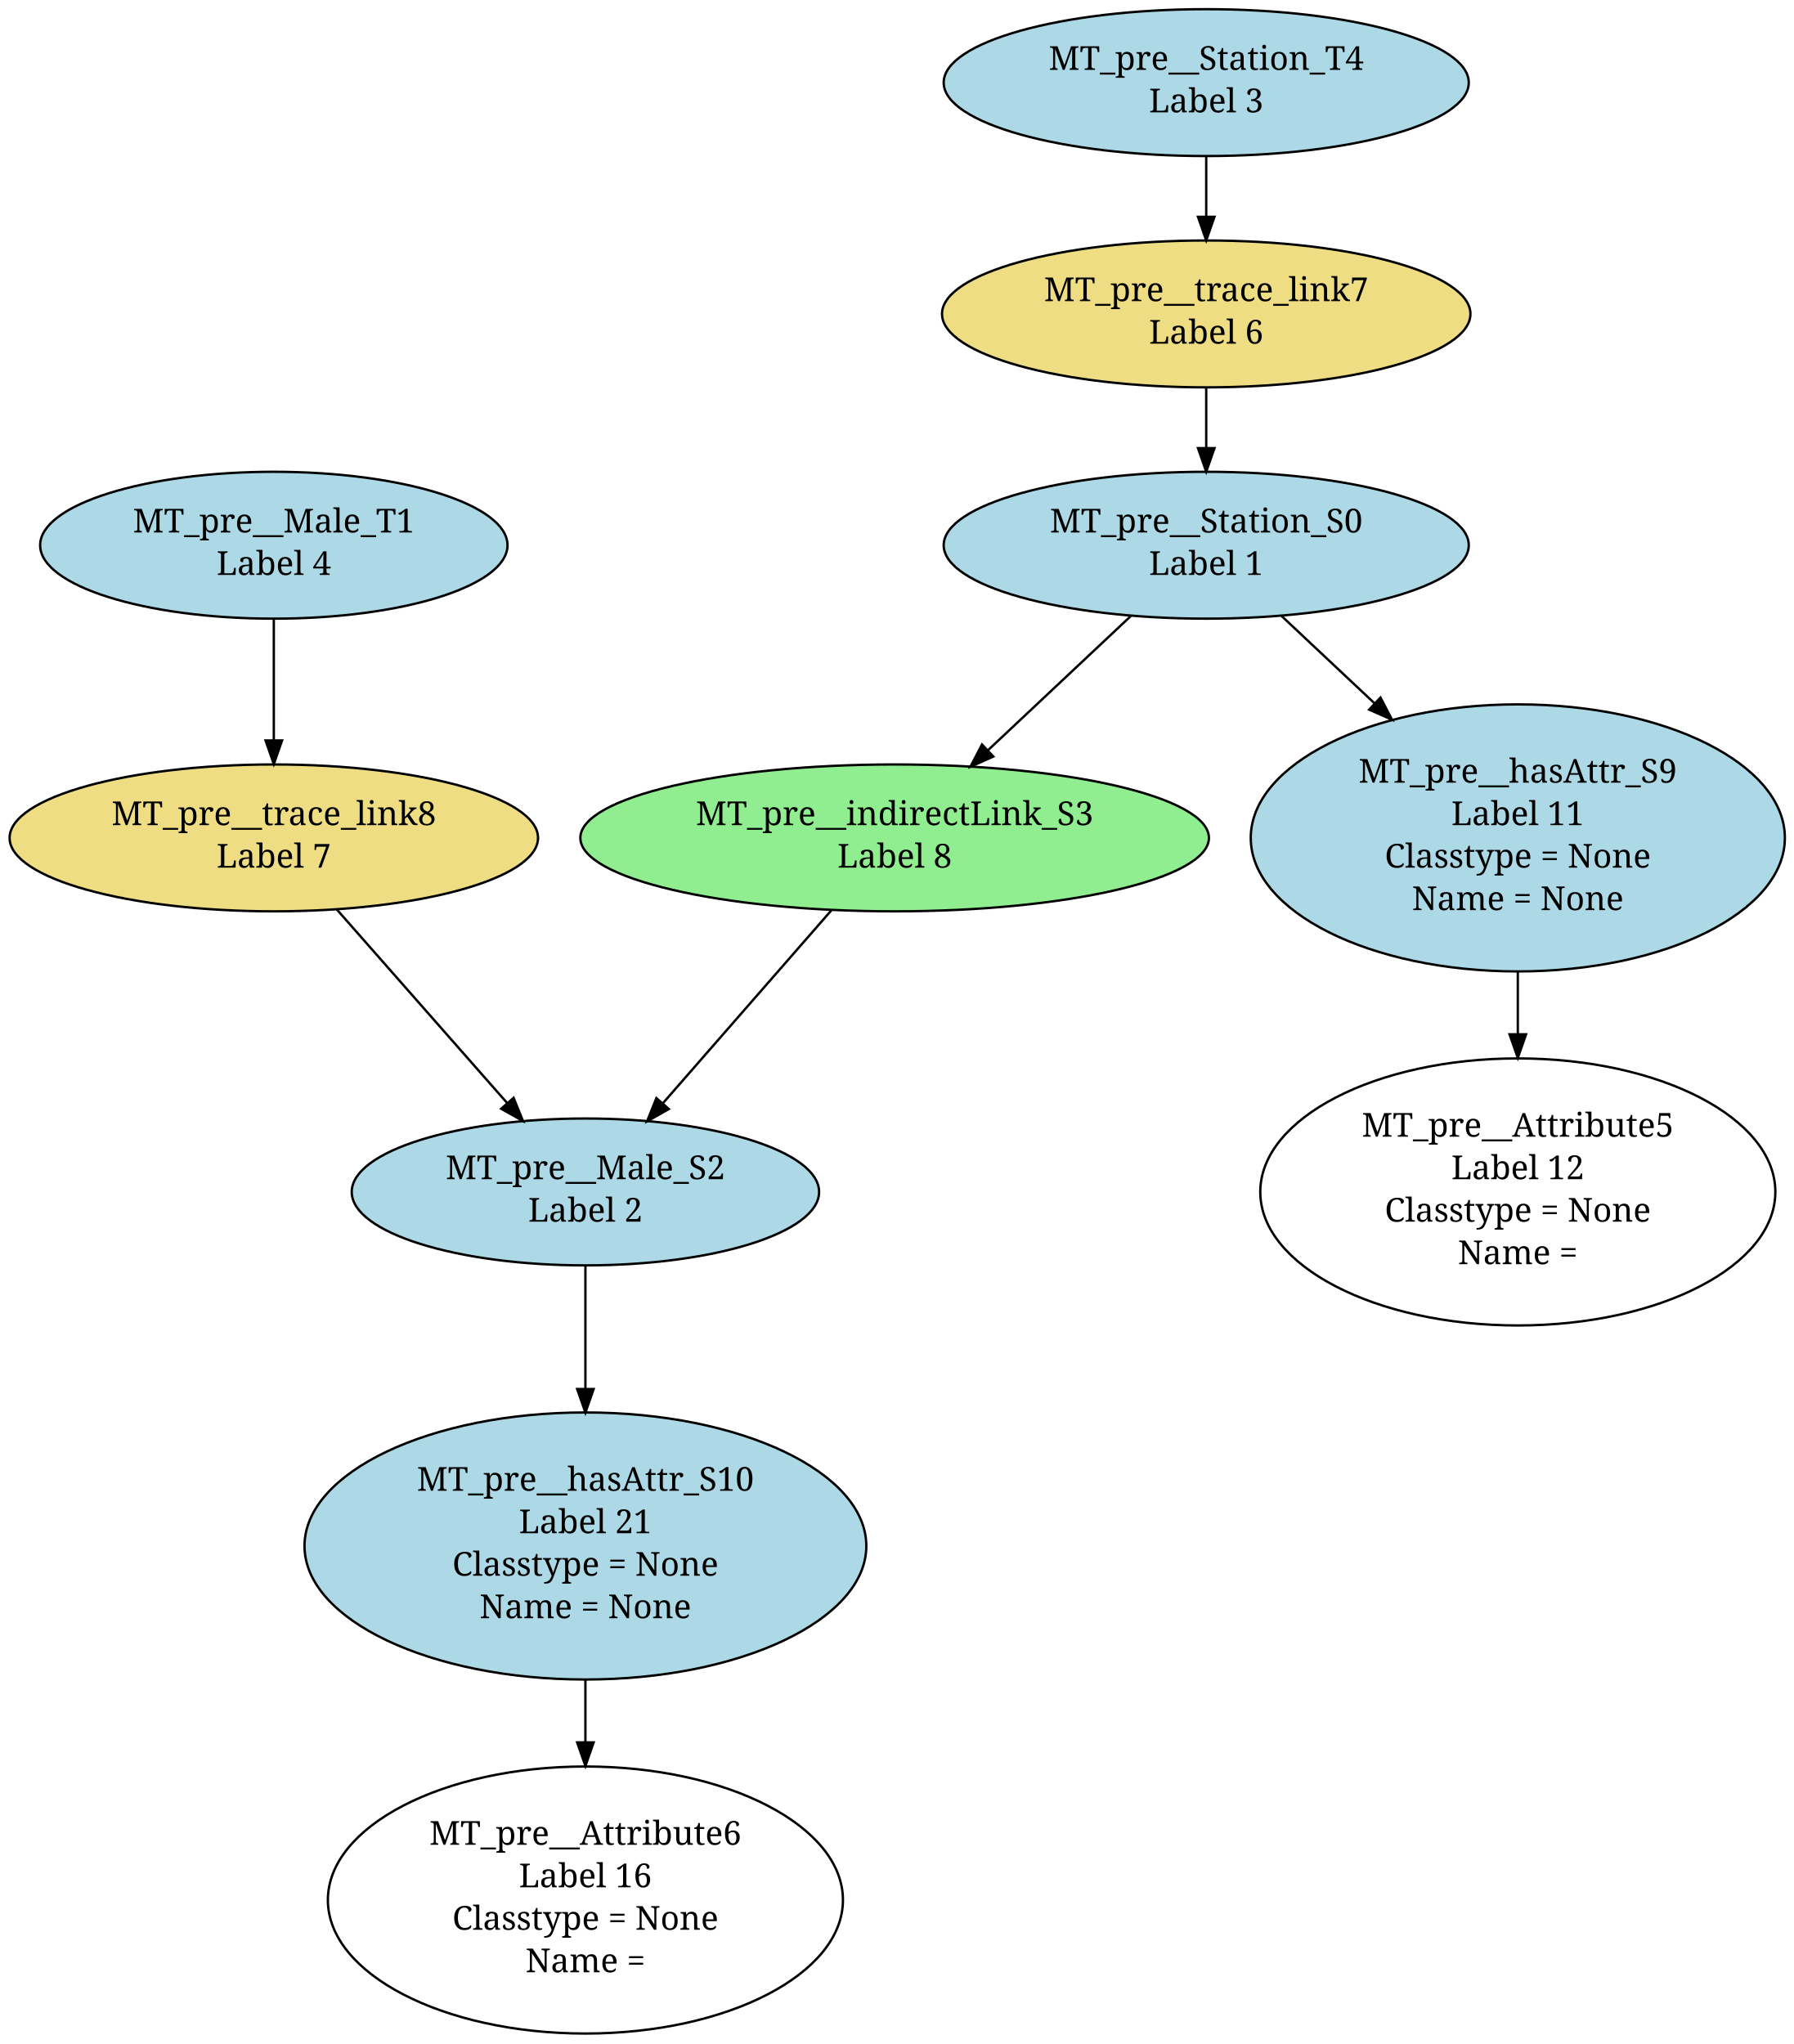
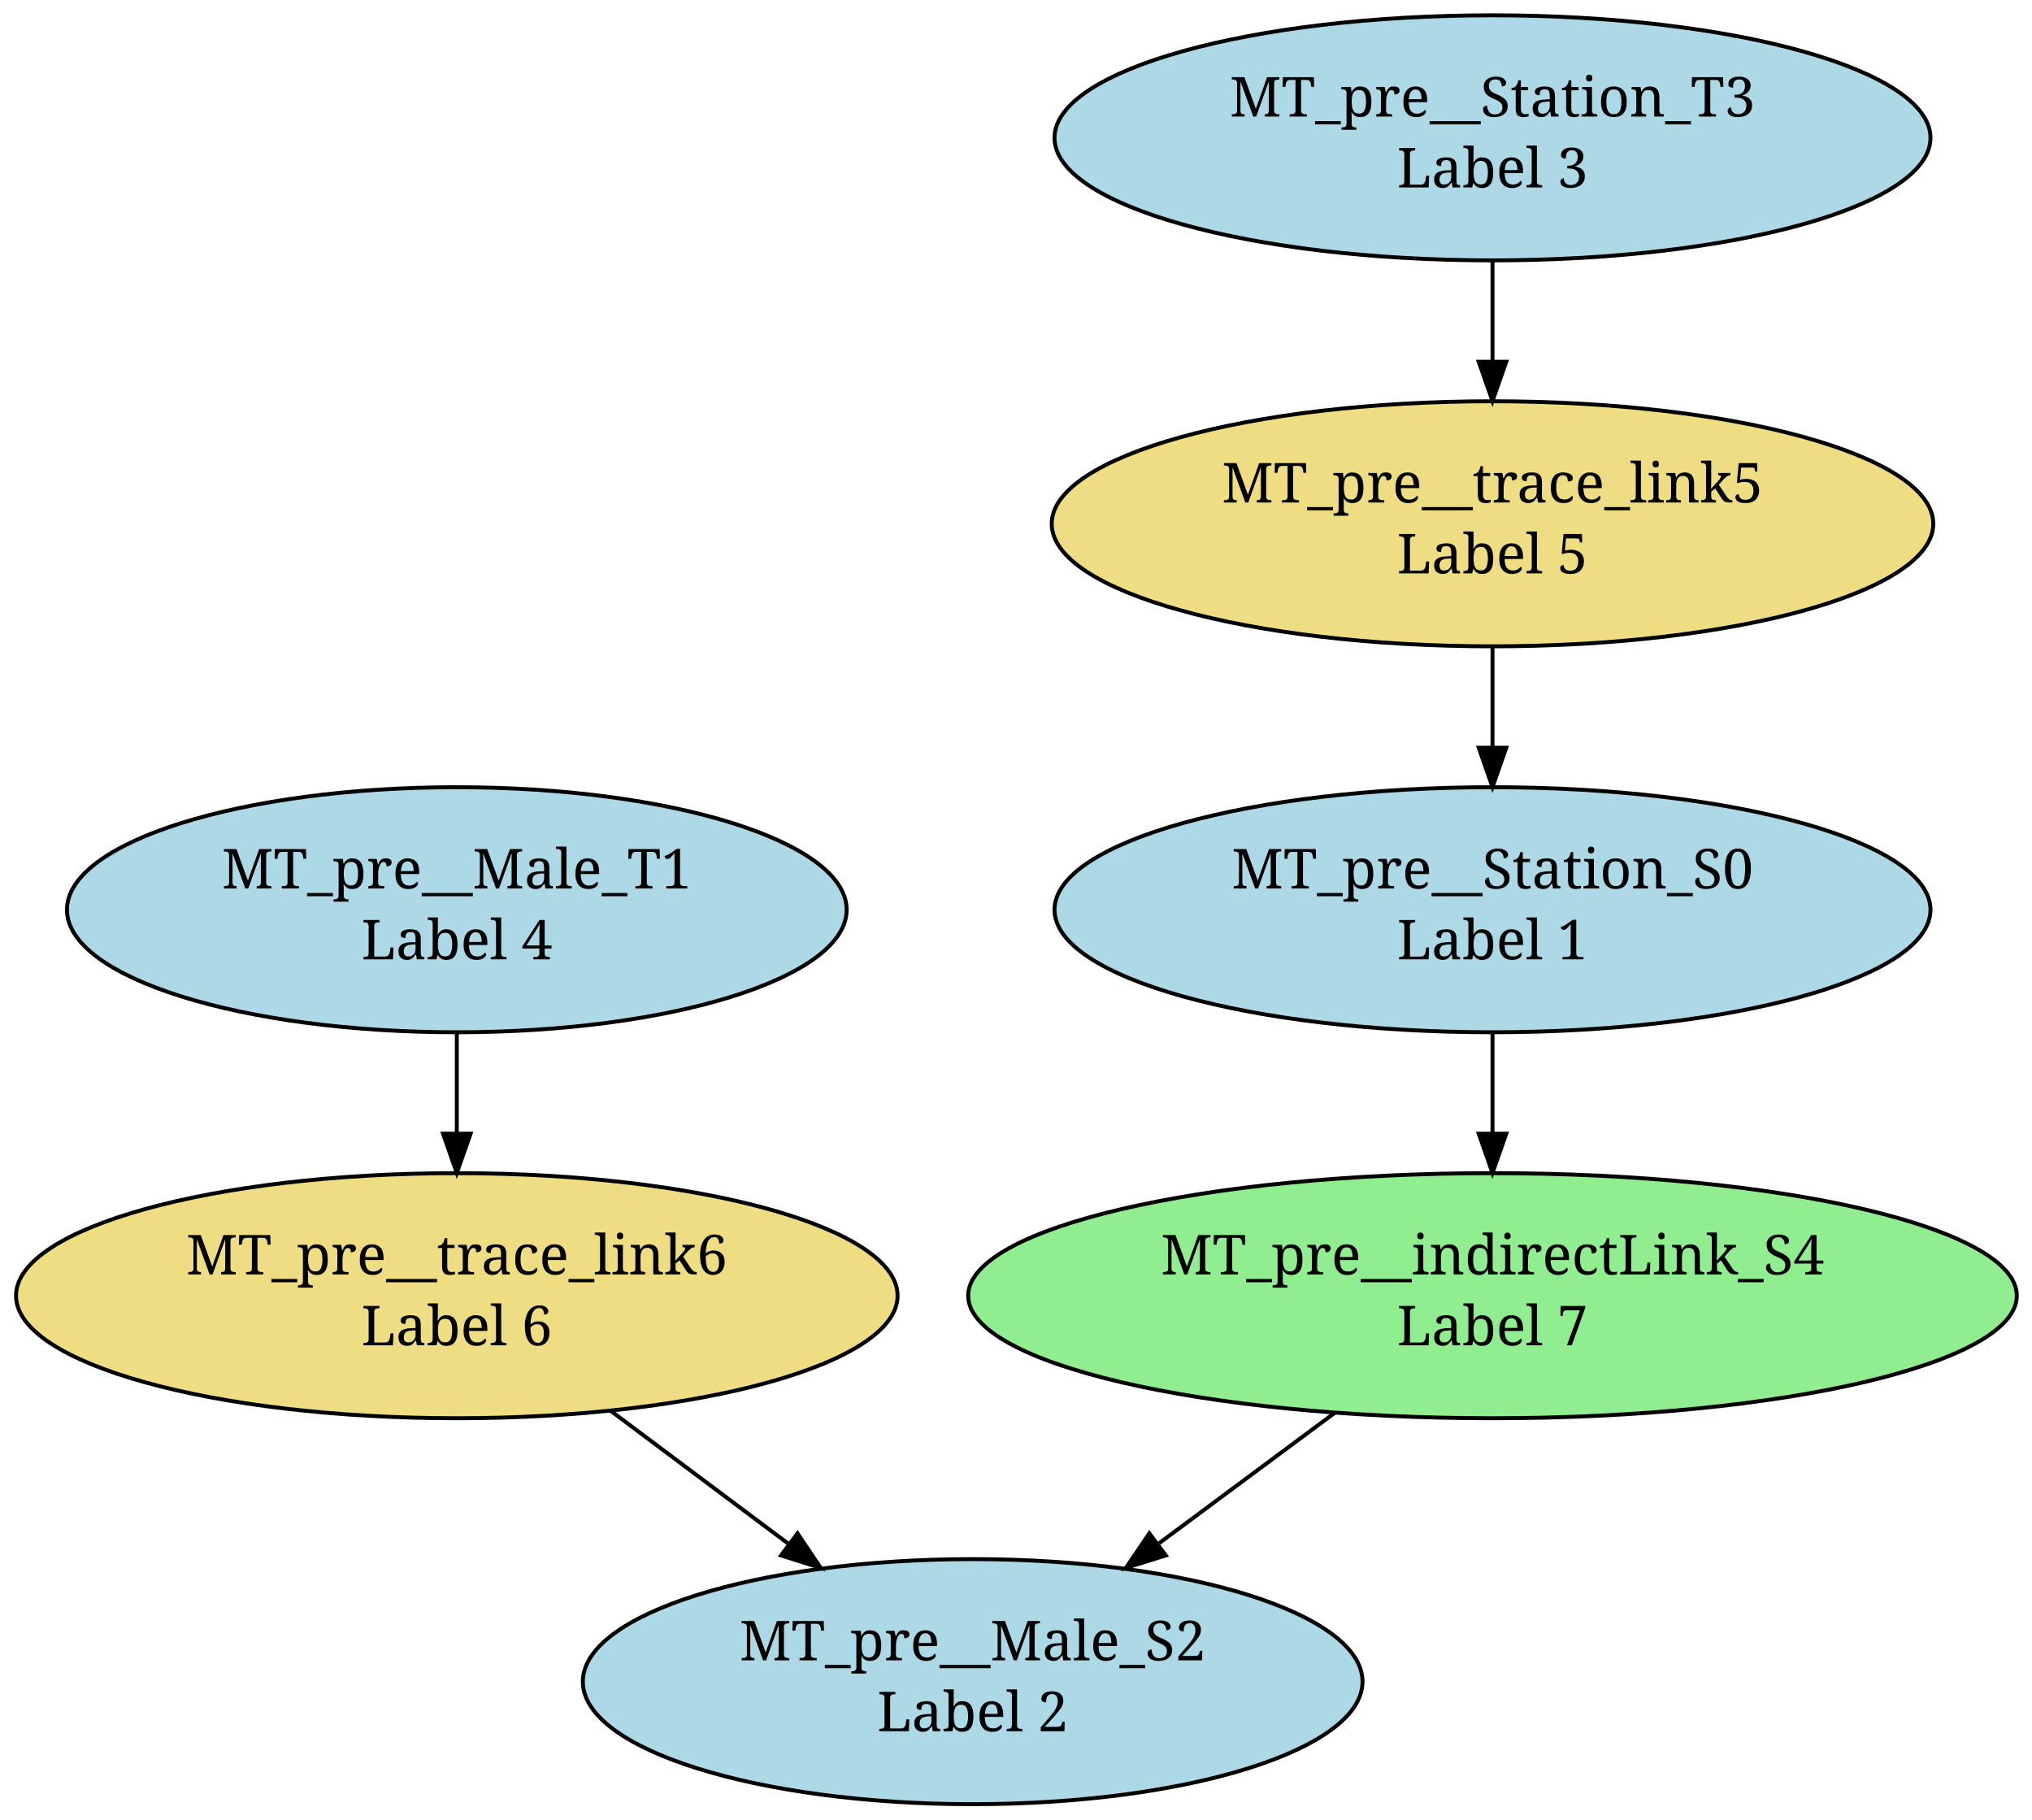
- <svg xmlns="http://www.w3.org/2000/svg" width="760pt" height="866pt" viewBox="0.00 0.00 760.00 866.00">
-   <g id="graph1" class="graph" transform="scale(1 1) rotate(0) translate(4 862)">
-     <polygon fill="white" stroke="white" points="-4,5 -4,-862 757,-862 757,5 -4,5" />
+ <svg xmlns="http://www.w3.org/2000/svg" width="516pt" height="462pt" viewBox="0.00 0.00 516.00 462.00">
+   <g id="graph1" class="graph" transform="scale(1 1) rotate(0) translate(4 458)">
+     <polygon fill="white" stroke="white" points="-4,5 -4,-458 513,-458 513,5 -4,5" />
    <g id="node1" class="node">
-       <ellipse fill="lightblue" stroke="black" cx="507" cy="-631" rx="111.222" ry="31.113" />
-       <text text-anchor="middle" x="507" y="-636.4" font-family="Times Roman,serif" font-size="14.00">MT_pre__Station_S0</text>
-       <text text-anchor="middle" x="507" y="-618.4" font-family="Times Roman,serif" font-size="14.00"> Label 1</text>
+       <ellipse fill="lightblue" stroke="black" cx="375" cy="-227" rx="111.222" ry="31.113" />
+       <text text-anchor="middle" x="375" y="-232.4" font-family="Times Roman,serif" font-size="14.00">MT_pre__Station_S0</text>
+       <text text-anchor="middle" x="375" y="-214.4" font-family="Times Roman,serif" font-size="14.00"> Label 1</text>
+     </g>
+     <g id="node5" class="node">
+       <ellipse fill="lightgreen" stroke="black" cx="375" cy="-129" rx="133.143" ry="31.113" />
+       <text text-anchor="middle" x="375" y="-134.4" font-family="Times Roman,serif" font-size="14.00">MT_pre__indirectLink_S4</text>
+       <text text-anchor="middle" x="375" y="-116.4" font-family="Times Roman,serif" font-size="14.00"> Label 7</text>
+     </g>
+     <g id="edge4" class="edge">
+       <path fill="none" stroke="black" d="M375,-195.992C375,-187.859 375,-178.959 375,-170.378" />
+       <polygon fill="black" stroke="black" points="378.5,-170.142 375,-160.142 371.5,-170.142 378.5,-170.142" />
+     </g>
+     <g id="node2" class="node">
+       <ellipse fill="lightblue" stroke="black" cx="112" cy="-227" rx="98.995" ry="31.113" />
+       <text text-anchor="middle" x="112" y="-232.4" font-family="Times Roman,serif" font-size="14.00">MT_pre__Male_T1</text>
+       <text text-anchor="middle" x="112" y="-214.4" font-family="Times Roman,serif" font-size="14.00"> Label 4</text>
+     </g>
+     <g id="node7" class="node">
+       <ellipse fill="#eedd82" stroke="black" cx="112" cy="-129" rx="111.93" ry="31.113" />
+       <text text-anchor="middle" x="112" y="-134.4" font-family="Times Roman,serif" font-size="14.00">MT_pre__trace_link6</text>
+       <text text-anchor="middle" x="112" y="-116.4" font-family="Times Roman,serif" font-size="14.00"> Label 6</text>
+     </g>
+     <g id="edge6" class="edge">
+       <path fill="none" stroke="black" d="M112,-195.992C112,-187.859 112,-178.959 112,-170.378" />
+       <polygon fill="black" stroke="black" points="115.5,-170.142 112,-160.142 108.5,-170.142 115.5,-170.142" />
+     </g>
+     <g id="node3" class="node">
+       <ellipse fill="lightblue" stroke="black" cx="243" cy="-31" rx="98.995" ry="31.113" />
+       <text text-anchor="middle" x="243" y="-36.4" font-family="Times Roman,serif" font-size="14.00">MT_pre__Male_S2</text>
+       <text text-anchor="middle" x="243" y="-18.4" font-family="Times Roman,serif" font-size="14.00"> Label 2</text>
    </g>
    <g id="node4" class="node">
-       <ellipse fill="lightgreen" stroke="black" cx="375" cy="-507" rx="133.143" ry="31.113" />
-       <text text-anchor="middle" x="375" y="-512.4" font-family="Times Roman,serif" font-size="14.00">MT_pre__indirectLink_S3</text>
-       <text text-anchor="middle" x="375" y="-494.4" font-family="Times Roman,serif" font-size="14.00"> Label 8</text>
+       <ellipse fill="lightblue" stroke="black" cx="375" cy="-423" rx="111.222" ry="31.113" />
+       <text text-anchor="middle" x="375" y="-428.4" font-family="Times Roman,serif" font-size="14.00">MT_pre__Station_T3</text>
+       <text text-anchor="middle" x="375" y="-410.4" font-family="Times Roman,serif" font-size="14.00"> Label 3</text>
+     </g>
+     <g id="node6" class="node">
+       <ellipse fill="#eedd82" stroke="black" cx="375" cy="-325" rx="111.93" ry="31.113" />
+       <text text-anchor="middle" x="375" y="-330.4" font-family="Times Roman,serif" font-size="14.00">MT_pre__trace_link5</text>
+       <text text-anchor="middle" x="375" y="-312.4" font-family="Times Roman,serif" font-size="14.00"> Label 5</text>
+     </g>
+     <g id="edge12" class="edge">
+       <path fill="none" stroke="black" d="M375,-391.992C375,-383.859 375,-374.959 375,-366.378" />
+       <polygon fill="black" stroke="black" points="378.5,-366.142 375,-356.142 371.5,-366.142 378.5,-366.142" />
+     </g>
+     <g id="edge10" class="edge">
+       <path fill="none" stroke="black" d="M335.037,-99.331C320.956,-88.876 304.99,-77.023 290.357,-66.159" />
+       <polygon fill="black" stroke="black" points="292.035,-63.046 281.92,-59.895 287.862,-68.666 292.035,-63.046" />
+     </g>
+     <g id="edge2" class="edge">
+       <path fill="none" stroke="black" d="M375,-293.992C375,-285.859 375,-276.959 375,-268.378" />
+       <polygon fill="black" stroke="black" points="378.5,-268.142 375,-258.142 371.5,-268.142 378.5,-268.142" />
    </g>
    <g id="edge8" class="edge">
-       <path fill="none" stroke="black" d="M475.046,-600.983C456.86,-583.898 433.923,-562.352 414.601,-544.201" />
-       <polygon fill="black" stroke="black" points="416.802,-541.466 407.117,-537.17 412.009,-546.568 416.802,-541.466" />
-     </g>
-     <g id="node10" class="node">
-       <ellipse fill="lightblue" stroke="black" cx="639" cy="-507" rx="113.137" ry="56.569" />
-       <text text-anchor="middle" x="639" y="-530.4" font-family="Times Roman,serif" font-size="14.00">MT_pre__hasAttr_S9</text>
-       <text text-anchor="middle" x="639" y="-512.4" font-family="Times Roman,serif" font-size="14.00"> Label 11</text>
-       <text text-anchor="middle" x="639" y="-494.4" font-family="Times Roman,serif" font-size="14.00"> Classtype = None</text>
-       <text text-anchor="middle" x="639" y="-476.4" font-family="Times Roman,serif" font-size="14.00"> Name = None</text>
-     </g>
-     <g id="edge10" class="edge">
-       <path fill="none" stroke="black" d="M538.954,-600.983C550.799,-589.855 564.66,-576.835 578.224,-564.092" />
-       <polygon fill="black" stroke="black" points="580.823,-566.454 585.715,-557.056 576.03,-561.352 580.823,-566.454" />
-     </g>
-     <g id="node2" class="node">
-       <ellipse fill="lightblue" stroke="black" cx="112" cy="-631" rx="98.995" ry="31.113" />
-       <text text-anchor="middle" x="112" y="-636.4" font-family="Times Roman,serif" font-size="14.00">MT_pre__Male_T1</text>
-       <text text-anchor="middle" x="112" y="-618.4" font-family="Times Roman,serif" font-size="14.00"> Label 4</text>
-     </g>
-     <g id="node9" class="node">
-       <ellipse fill="#eedd82" stroke="black" cx="112" cy="-507" rx="111.93" ry="31.113" />
-       <text text-anchor="middle" x="112" y="-512.4" font-family="Times Roman,serif" font-size="14.00">MT_pre__trace_link8</text>
-       <text text-anchor="middle" x="112" y="-494.4" font-family="Times Roman,serif" font-size="14.00"> Label 7</text>
-     </g>
-     <g id="edge12" class="edge">
-       <path fill="none" stroke="black" d="M112,-599.71C112,-584.143 112,-565.121 112,-548.367" />
-       <polygon fill="black" stroke="black" points="115.5,-548.28 112,-538.28 108.5,-548.28 115.5,-548.28" />
-     </g>
-     <g id="node3" class="node">
-       <ellipse fill="lightblue" stroke="black" cx="244" cy="-357" rx="98.995" ry="31.113" />
-       <text text-anchor="middle" x="244" y="-362.4" font-family="Times Roman,serif" font-size="14.00">MT_pre__Male_S2</text>
-       <text text-anchor="middle" x="244" y="-344.4" font-family="Times Roman,serif" font-size="14.00"> Label 2</text>
-     </g>
-     <g id="node11" class="node">
-       <ellipse fill="lightblue" stroke="black" cx="244" cy="-207" rx="119.001" ry="56.569" />
-       <text text-anchor="middle" x="244" y="-230.4" font-family="Times Roman,serif" font-size="14.00">MT_pre__hasAttr_S10</text>
-       <text text-anchor="middle" x="244" y="-212.4" font-family="Times Roman,serif" font-size="14.00"> Label 21</text>
-       <text text-anchor="middle" x="244" y="-194.4" font-family="Times Roman,serif" font-size="14.00"> Classtype = None</text>
-       <text text-anchor="middle" x="244" y="-176.4" font-family="Times Roman,serif" font-size="14.00"> Name = None</text>
-     </g>
-     <g id="edge18" class="edge">
-       <path fill="none" stroke="black" d="M244,-325.92C244,-310.715 244,-291.792 244,-273.545" />
-       <polygon fill="black" stroke="black" points="247.5,-273.505 244,-263.505 240.5,-273.505 247.5,-273.505" />
-     </g>
-     <g id="edge14" class="edge">
-       <path fill="none" stroke="black" d="M348.174,-476.283C327.484,-452.592 298.772,-419.716 276.73,-394.477" />
-       <polygon fill="black" stroke="black" points="279.334,-392.138 270.12,-386.908 274.061,-396.742 279.334,-392.138" />
-     </g>
-     <g id="node5" class="node">
-       <ellipse fill="lightblue" stroke="black" cx="507" cy="-827" rx="111.222" ry="31.113" />
-       <text text-anchor="middle" x="507" y="-832.4" font-family="Times Roman,serif" font-size="14.00">MT_pre__Station_T4</text>
-       <text text-anchor="middle" x="507" y="-814.4" font-family="Times Roman,serif" font-size="14.00"> Label 3</text>
-     </g>
-     <g id="node8" class="node">
-       <ellipse fill="#eedd82" stroke="black" cx="507" cy="-729" rx="111.93" ry="31.113" />
-       <text text-anchor="middle" x="507" y="-734.4" font-family="Times Roman,serif" font-size="14.00">MT_pre__trace_link7</text>
-       <text text-anchor="middle" x="507" y="-716.4" font-family="Times Roman,serif" font-size="14.00"> Label 6</text>
-     </g>
-     <g id="edge20" class="edge">
-       <path fill="none" stroke="black" d="M507,-795.992C507,-787.859 507,-778.959 507,-770.378" />
-       <polygon fill="black" stroke="black" points="510.5,-770.142 507,-760.142 503.5,-770.142 510.5,-770.142" />
-     </g>
-     <g id="node6" class="node">
-       <ellipse fill="none" stroke="black" cx="639" cy="-357" rx="109.101" ry="56.569" />
-       <text text-anchor="middle" x="639" y="-380.4" font-family="Times Roman,serif" font-size="14.00">MT_pre__Attribute5</text>
-       <text text-anchor="middle" x="639" y="-362.4" font-family="Times Roman,serif" font-size="14.00"> Label 12</text>
-       <text text-anchor="middle" x="639" y="-344.4" font-family="Times Roman,serif" font-size="14.00"> Classtype = None</text>
-       <text text-anchor="middle" x="639" y="-326.4" font-family="Times Roman,serif" font-size="14.00"> Name = </text>
-     </g>
-     <g id="node7" class="node">
-       <ellipse fill="none" stroke="black" cx="244" cy="-57" rx="109.101" ry="56.569" />
-       <text text-anchor="middle" x="244" y="-80.4" font-family="Times Roman,serif" font-size="14.00">MT_pre__Attribute6</text>
-       <text text-anchor="middle" x="244" y="-62.4" font-family="Times Roman,serif" font-size="14.00"> Label 16</text>
-       <text text-anchor="middle" x="244" y="-44.4" font-family="Times Roman,serif" font-size="14.00"> Classtype = None</text>
-       <text text-anchor="middle" x="244" y="-26.4" font-family="Times Roman,serif" font-size="14.00"> Name = </text>
-     </g>
-     <g id="edge6" class="edge">
-       <path fill="none" stroke="black" d="M507,-697.992C507,-689.859 507,-680.959 507,-672.378" />
-       <polygon fill="black" stroke="black" points="510.5,-672.142 507,-662.142 503.5,-672.142 510.5,-672.142" />
-     </g>
-     <g id="edge16" class="edge">
-       <path fill="none" stroke="black" d="M138.712,-476.645C159.535,-452.983 188.561,-419.999 210.864,-394.655" />
-       <polygon fill="black" stroke="black" points="213.574,-396.873 217.553,-387.053 208.319,-392.248 213.574,-396.873" />
-     </g>
-     <g id="edge2" class="edge">
-       <path fill="none" stroke="black" d="M639,-450.291C639,-441.705 639,-432.777 639,-423.998" />
-       <polygon fill="black" stroke="black" points="642.5,-423.789 639,-413.789 635.5,-423.789 642.5,-423.789" />
-     </g>
-     <g id="edge4" class="edge">
-       <path fill="none" stroke="black" d="M244,-150.291C244,-141.705 244,-132.777 244,-123.998" />
-       <polygon fill="black" stroke="black" points="247.5,-123.789 244,-113.789 240.5,-123.789 247.5,-123.789" />
+       <path fill="none" stroke="black" d="M150.95,-99.862C165.204,-89.198 181.478,-77.024 196.338,-65.907" />
+       <polygon fill="black" stroke="black" points="198.516,-68.65 204.426,-59.857 194.322,-63.044 198.516,-68.65" />
    </g>
  </g>
</svg>
